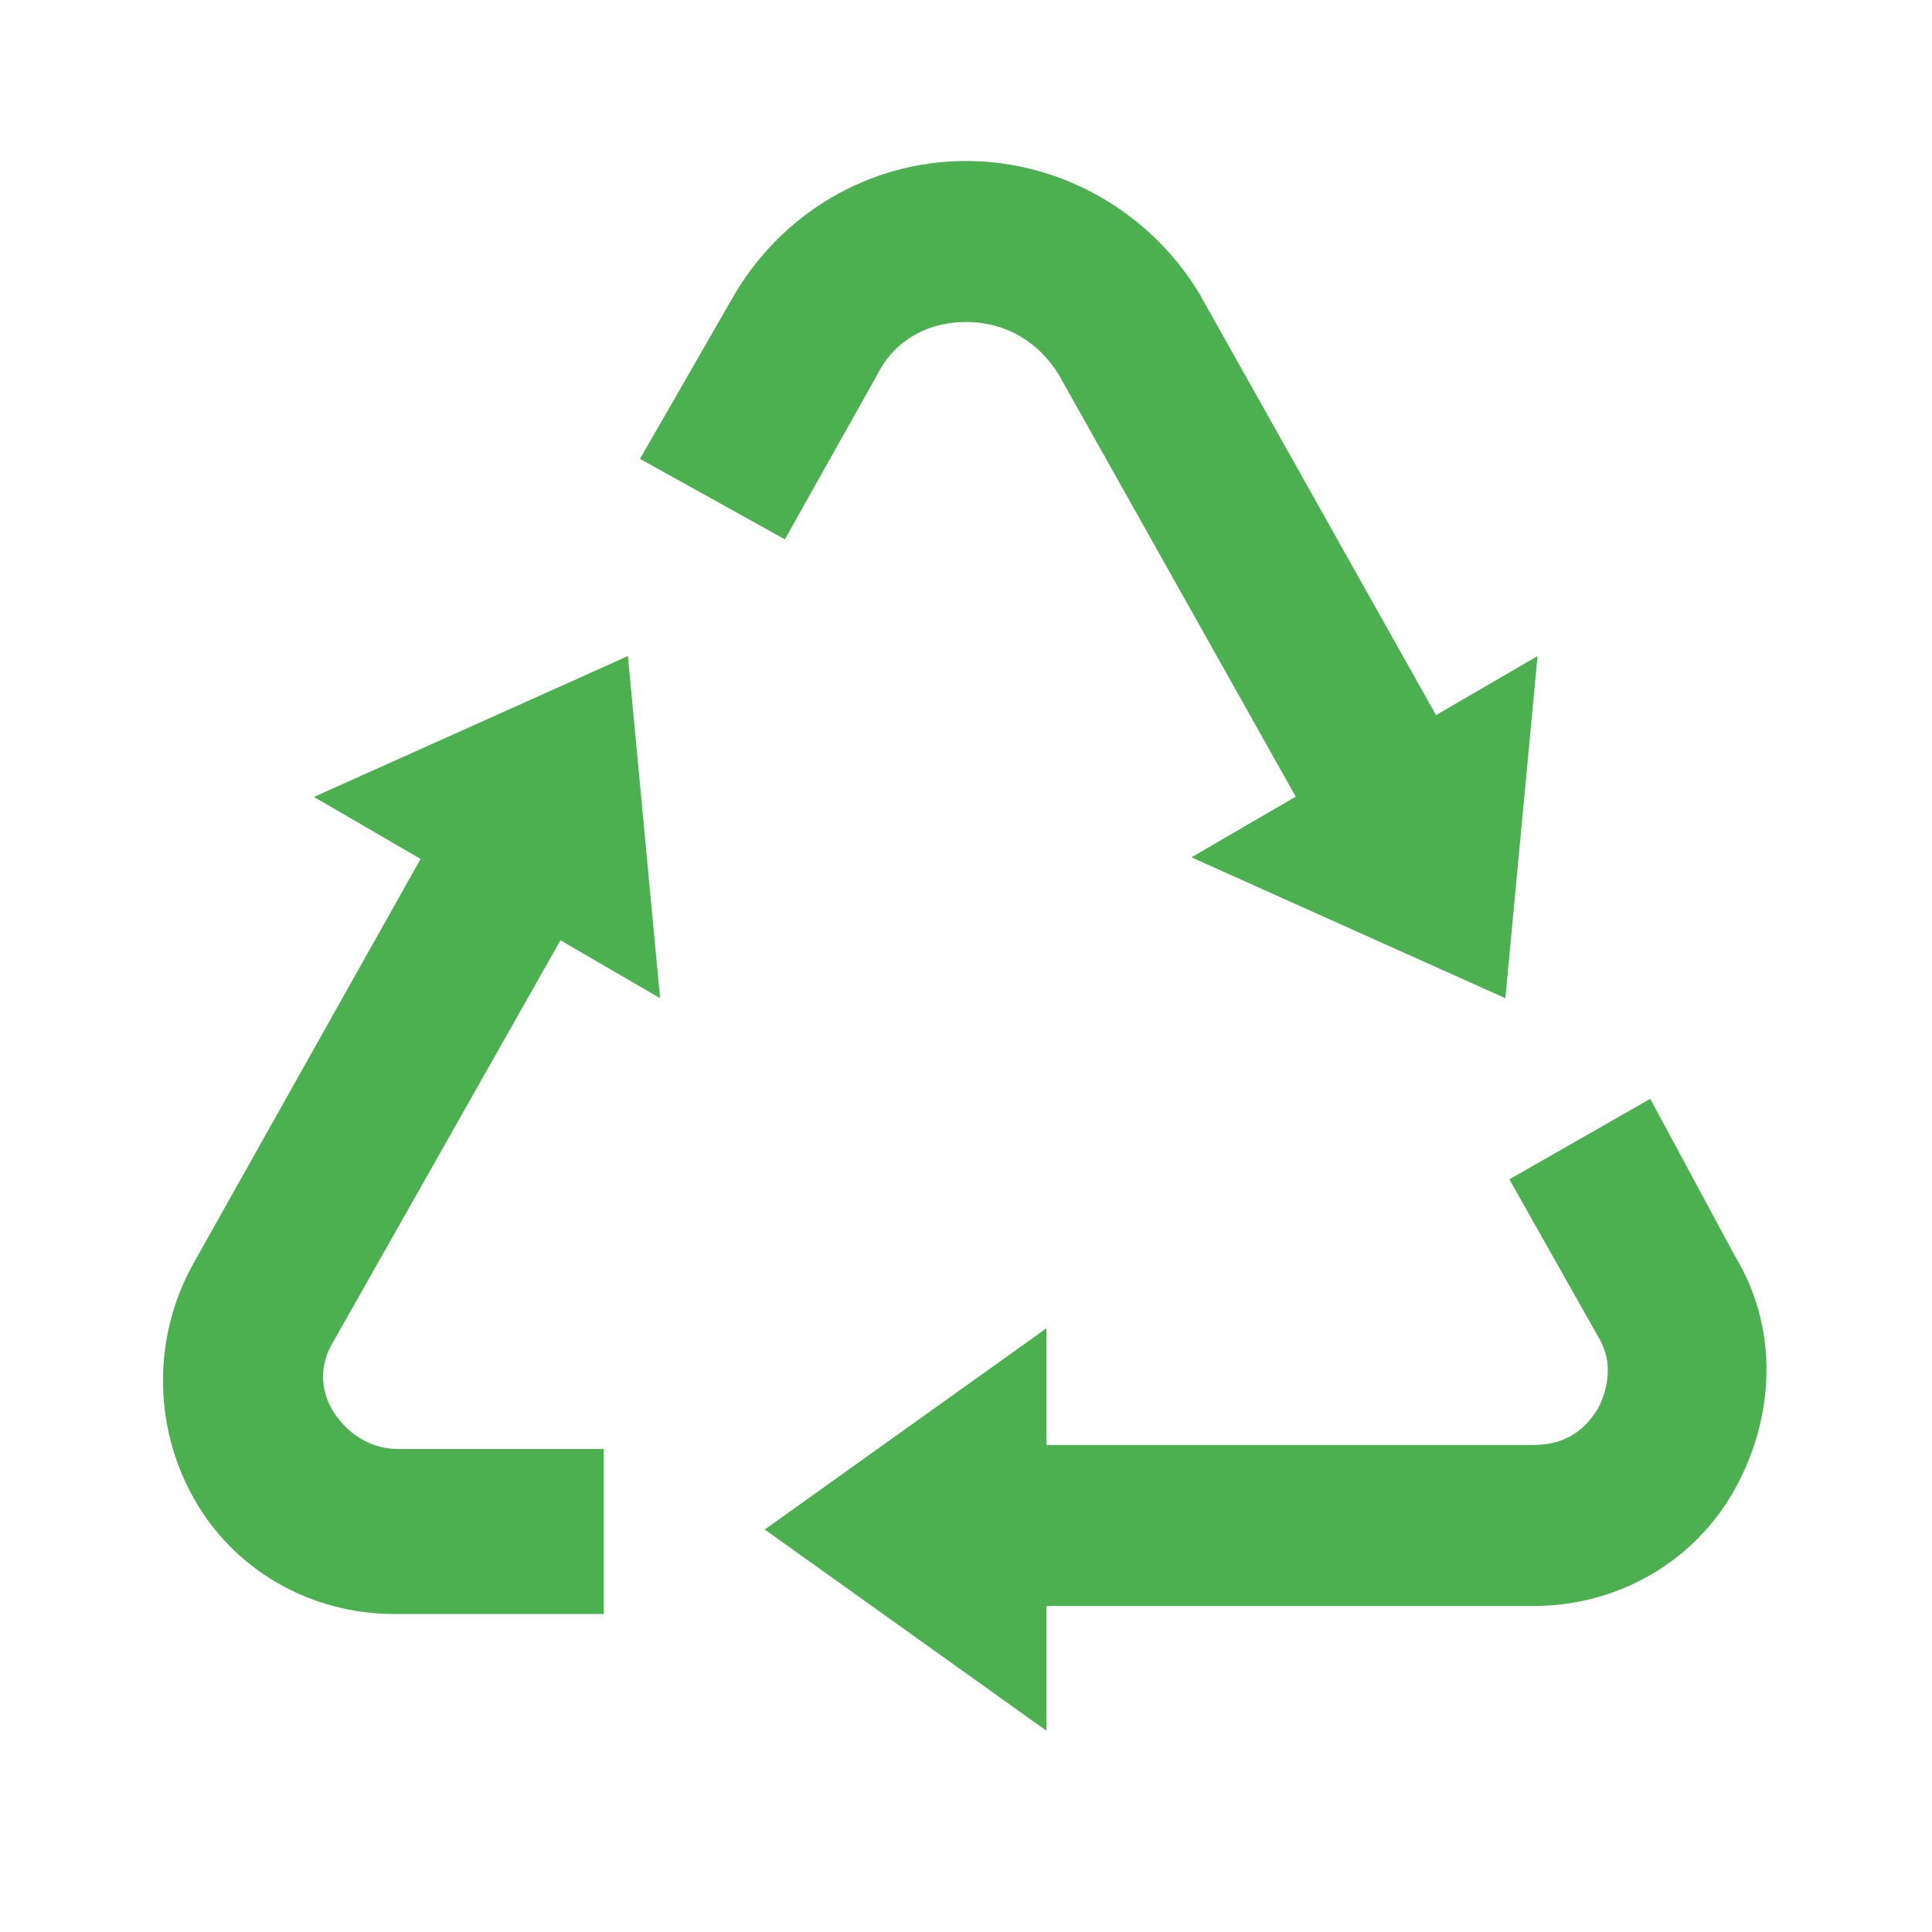
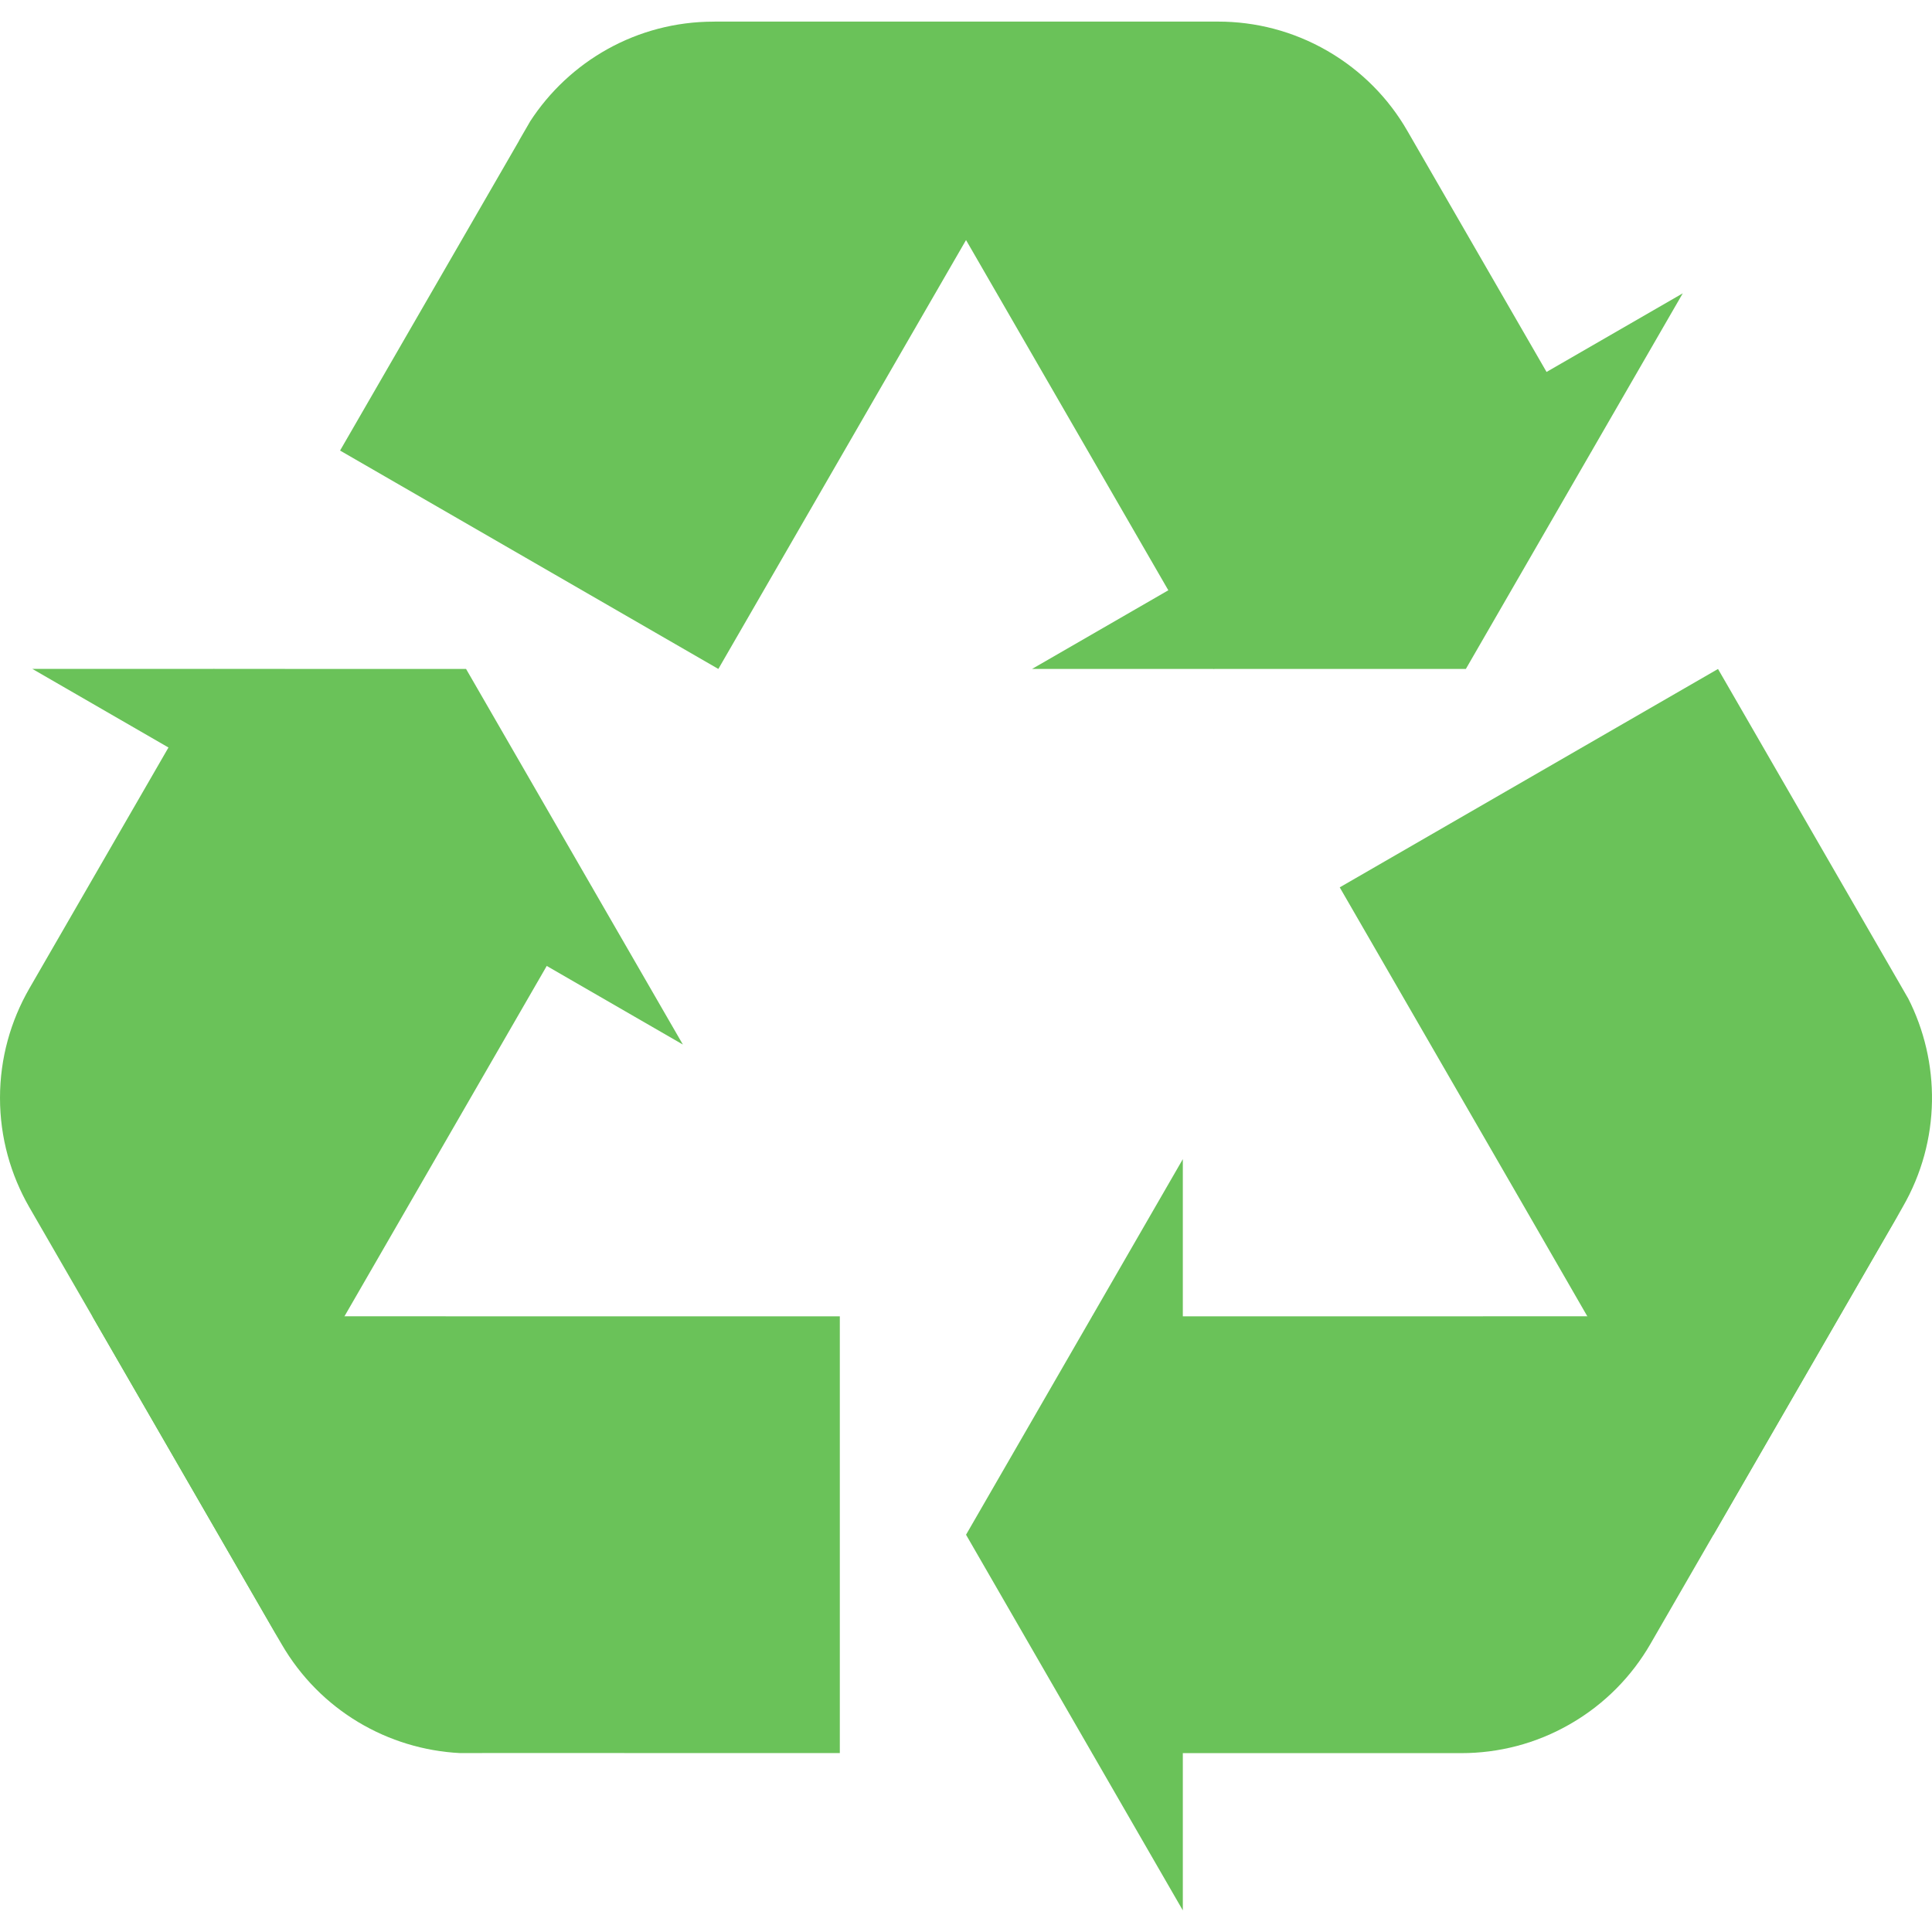
- <svg xmlns="http://www.w3.org/2000/svg" enable-background="new 0 0 48 48" viewBox="0 0 48 48" x="0px" y="0px" version="1.1" xml:space="preserve">
+ <svg xmlns="http://www.w3.org/2000/svg" version="1.1" id="Layer_1" x="0px" y="0px" viewBox="0 0 426.667 426.667" style="enable-background:new 0 0 426.667 426.667;" xml:space="preserve">
  <g>
-     <g>
-       <path fill="#4caf50" d="M 19.5 13.4 l 2.3 -4.1 C 22.2 8.5 23 8 24 8 s 1.8 0.5 2.3 1.3 l 7.3 13 l 3.5 -2 l -7.3 -13 C 28.6 5.3 26.4 4 24 4 s -4.6 1.3 -5.8 3.4 l -2.3 4 L 19.5 13.4 Z" />
-       <path fill="#4caf50" d="M 41 27.3 l -3.5 2 l 2.2 3.9 c 0.5 0.8 0.1 1.6 0 1.8 c -0.2 0.3 -0.6 0.9 -1.6 0.9 H 23 v 4 h 15.1 c 2.1 0 4 -1.1 5 -2.9 s 1.1 -4 0 -5.8 L 41 27.3 Z" />
-       <path fill="#4caf50" d="M 15 36 H 9.9 c -0.9 0 -1.4 -0.6 -1.6 -0.9 c -0.2 -0.3 -0.5 -1 0 -1.8 l 7.3 -12.9 l -3.5 -2 l -7.3 13 c -1 1.8 -1 4 0 5.8 s 2.9 2.9 5 2.9 H 15 V 36 Z" />
-     </g>
-     <polygon fill="#4caf50" points="26,43 26,33 19,38" />
-     <polygon fill="#4caf50" points="7.8,19.8 16.4,24.8 15.6,16.3" />
-     <polygon fill="#4caf50" points="37.4,24.8 38.2,16.3 29.6,21.3" />
+     <path style="fill:#6AC259;" d="M117.043,26.859c-0.017,0.043-0.043,0.064-0.051,0.102l-2.3,3.972   c-0.051,0.081-0.09,0.171-0.124,0.256L75.102,99.503l83.541,48.23l38.34-66.402l4.8-8.311l11.558-20.006l27.831-48.235h-83.533   C140.625,4.77,125.649,13.568,117.043,26.859z" />
+     <path style="fill:#6AC259;" d="M310.793,28.885c-4.083-7.095-10.048-13.257-17.651-17.651c-7.607-4.395-15.915-6.464-24.124-6.464   h-83.524h-27.849c16.981,0,31.91,8.742,40.542,21.973l2.607,4.548l67.251,116.433l83.52-48.226L310.793,28.885z" />
+     <polygon style="fill:#6AC259;" points="227.925,147.729 323.725,147.729 371.627,64.777  " />
+     <path style="fill:#6AC259;" d="M421.35,220.378c-0.017-0.03-0.026-0.055-0.068-0.09l-2.291-3.981   c-0.034-0.09-0.107-0.171-0.141-0.239l-39.441-68.331l-83.541,48.23l38.349,66.402l4.8,8.32l11.533,20.011l27.857,48.222   l41.775-72.341C428.693,251.844,428.557,234.479,421.35,220.378z" />
+     <path style="fill:#6AC259;" d="M322.718,387.166c8.192,0,16.508-2.065,24.107-6.464c7.616-4.395,13.559-10.556,17.66-17.651   l41.766-72.346l13.935-24.124c-8.499,14.699-23.518,23.266-39.292,24.111h-5.265l-134.451,0.013v96.457h81.54V387.166z" />
+     <polygon style="fill:#6AC259;" points="261.218,255.983 213.342,338.935 261.218,421.897  " />
+     <path style="fill:#6AC259;" d="M185.476,290.697h-76.693h-9.6l-23.1-0.004l-55.684,0.004l41.758,72.346   c8.516,14.733,23.607,23.305,39.424,24.111c0.043-0.004,0.068,0,0.115,0h4.591c0.09,0.013,0.192,0,0.29-0.013l78.891,0.013v-96.457   H185.476z" />
+     <path style="fill:#6AC259;" d="M6.451,218.347C2.377,225.438,0,233.673,0,242.462c0,8.785,2.377,17.011,6.451,24.111l41.775,72.337   l13.935,24.128c-8.482-14.699-8.384-32-1.242-46.093l2.624-4.548l67.226-116.442l-83.541-48.235L6.451,218.347z" />
+     <polygon style="fill:#6AC259;" points="150.81,230.682 102.925,147.729 7.134,147.716  " />
  </g>
+   <g>
+ </g>
+   <g>
+ </g>
+   <g>
+ </g>
+   <g>
+ </g>
+   <g>
+ </g>
+   <g>
+ </g>
+   <g>
+ </g>
+   <g>
+ </g>
+   <g>
+ </g>
+   <g>
+ </g>
+   <g>
+ </g>
+   <g>
+ </g>
+   <g>
+ </g>
+   <g>
+ </g>
+   <g>
+ </g>
</svg>
